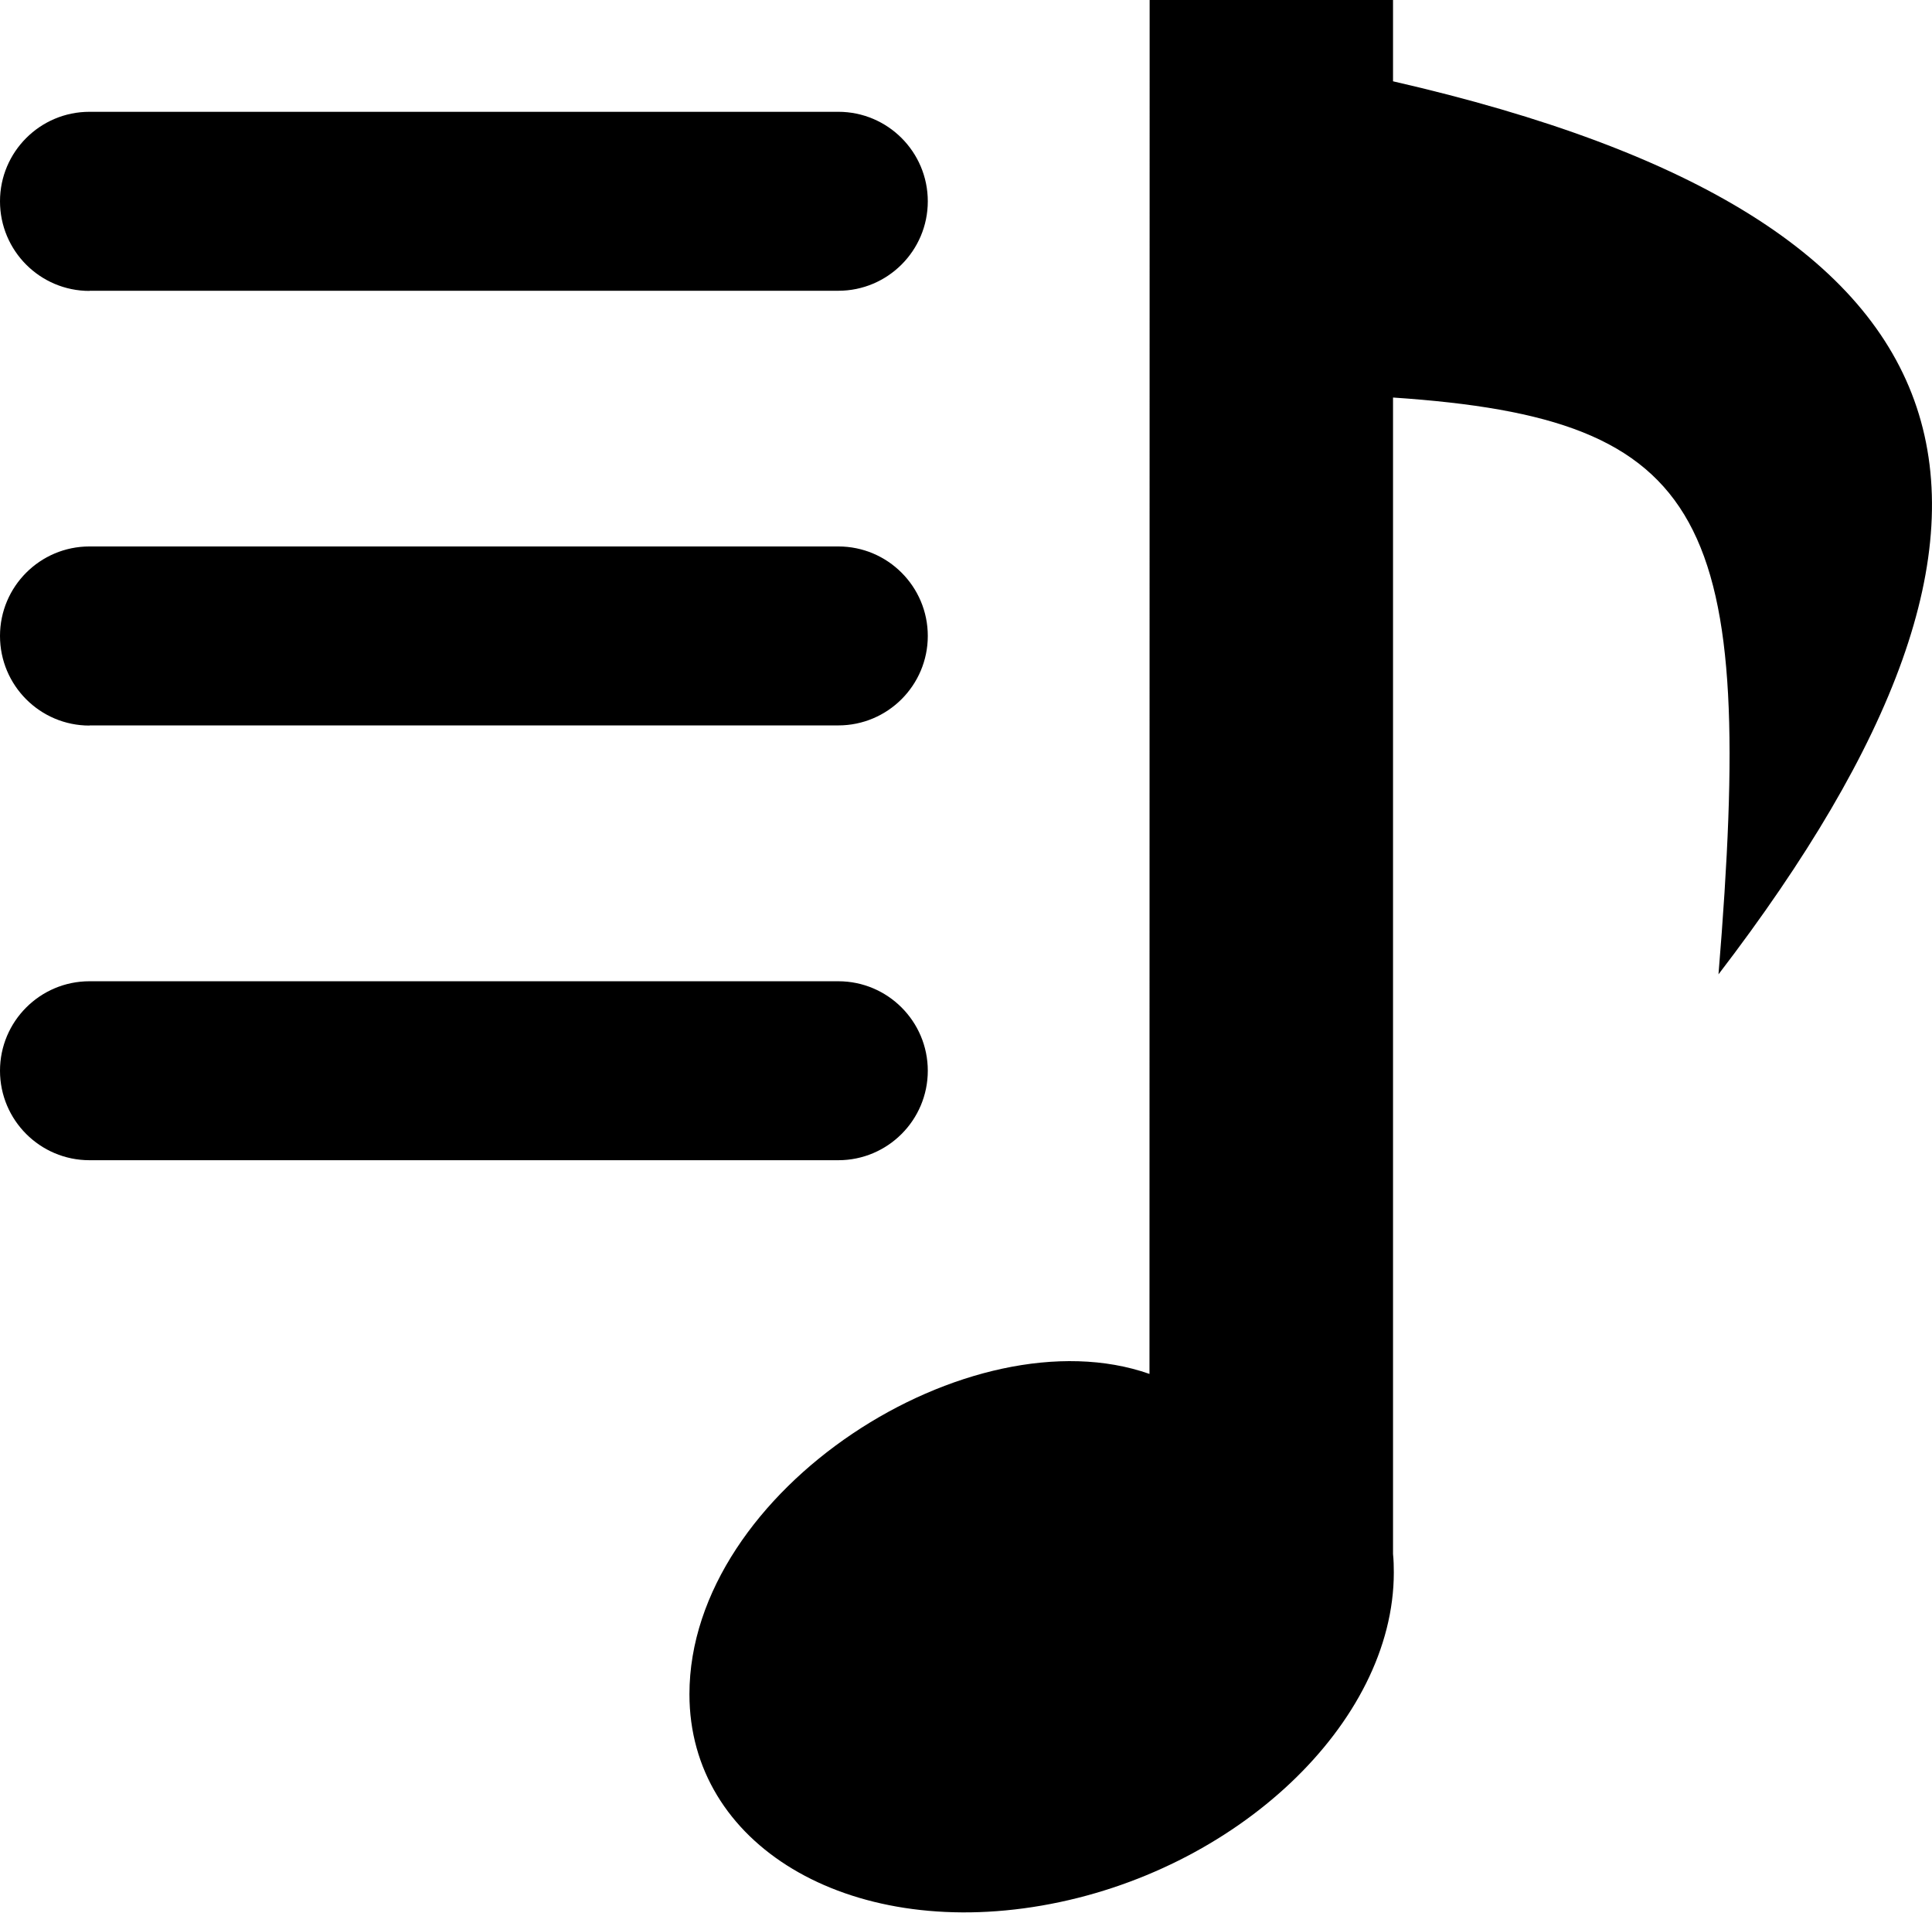
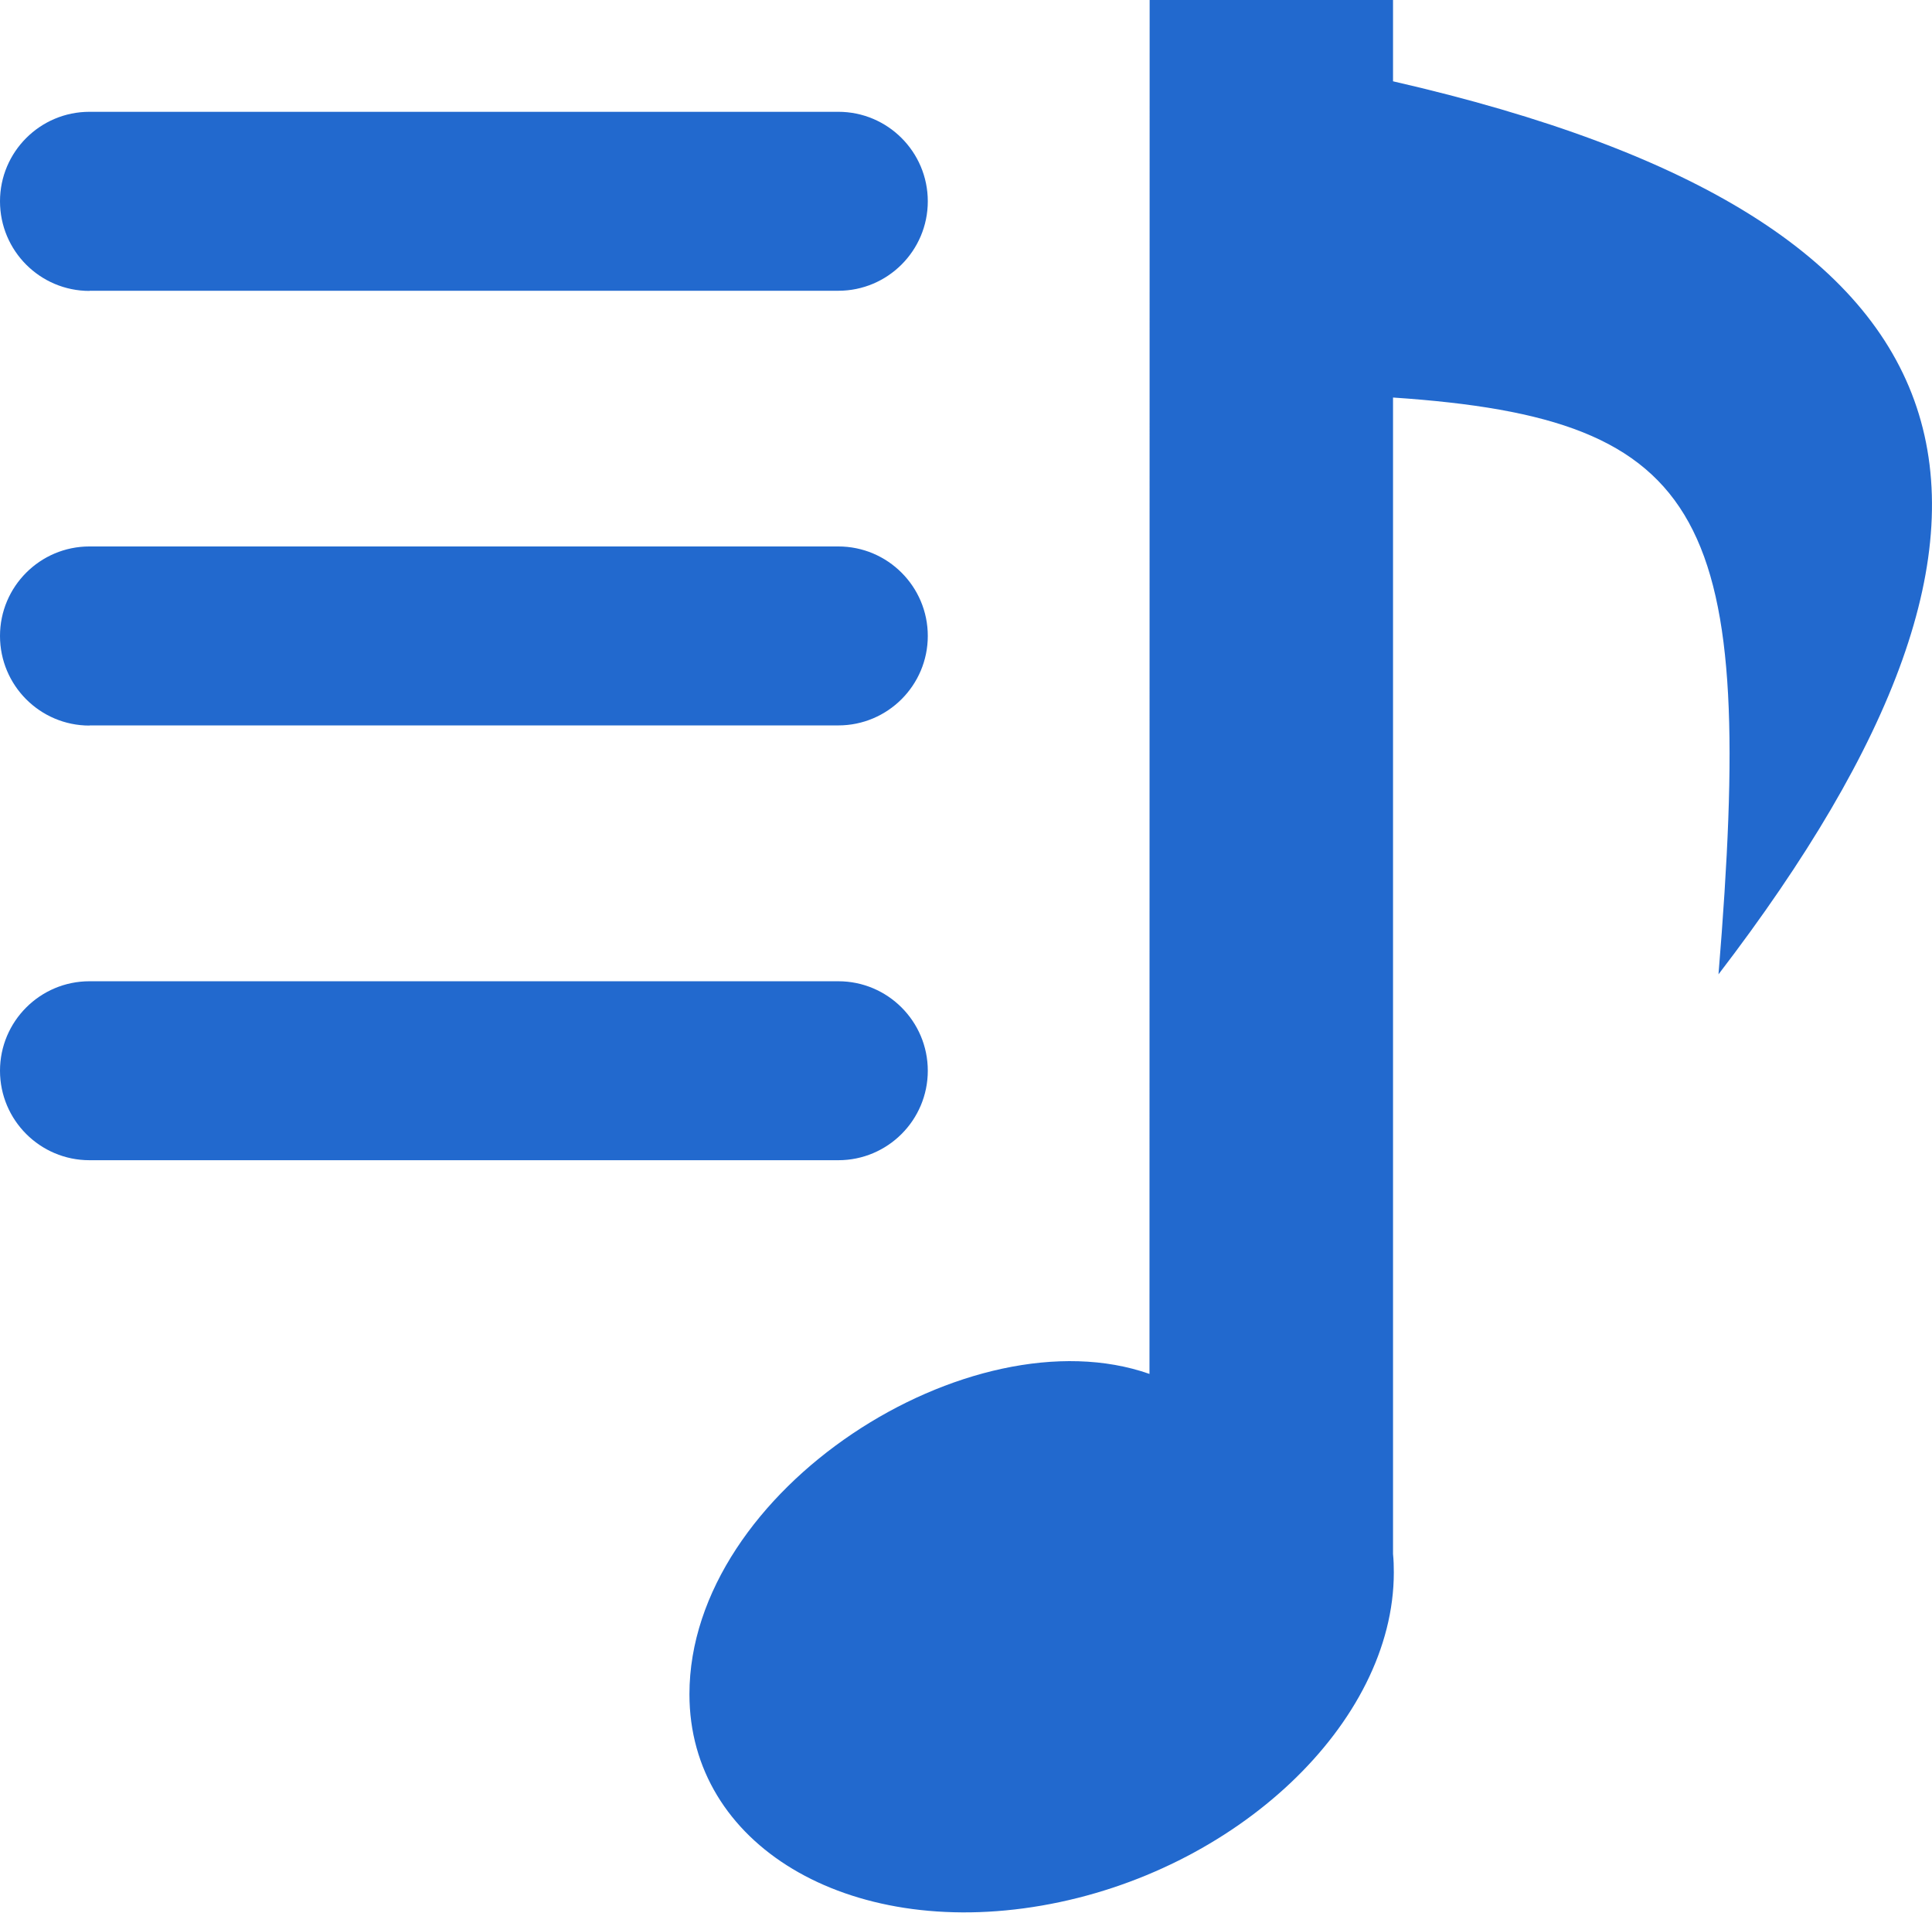
<svg xmlns="http://www.w3.org/2000/svg" version="1.1" id="Layer_1" x="0px" y="0px" viewBox="0 0 122.88 121.61" style="enable-background:new 0 0 122.88 121.61" xml:space="preserve">
  <style type="text/css">.st0{fill-rule:evenodd;clip-rule:evenodd;}</style>
  <g>
-     <path class="st0" d="M73.12,0H88.6v5.17c38.74,8.87,43.17,27.47,20.7,56.79c2.39-29.09-0.54-35.33-20.7-36.68v73.54 c0.04,0.39,0.05,0.78,0.05,1.18c0,9.56-10.03,19.04-22.4,21.18c-12.37,2.14-22.4-3.88-22.4-13.44c0-13.04,17.91-24.36,29.26-20.37 L73.12,0L73.12,0z M5.69,73.78C2.55,73.78,0,71.23,0,68.09c0-3.14,2.55-5.69,5.69-5.69h47.63c3.14,0,5.69,2.55,5.69,5.69 c0,3.14-2.55,5.69-5.69,5.69H5.69L5.69,73.78z M5.69,46.14C2.55,46.14,0,43.59,0,40.44c0-3.14,2.55-5.69,5.69-5.69h47.63 c3.14,0,5.69,2.55,5.69,5.69c0,3.14-2.55,5.69-5.69,5.69H5.69L5.69,46.14z M5.69,18.5C2.55,18.5,0,15.95,0,12.8 c0-3.14,2.55-5.69,5.69-5.69h47.63c3.14,0,5.69,2.55,5.69,5.69c0,3.14-2.55,5.69-5.69,5.69H5.69L5.69,18.5z" />
+     <path class="st0" d="M73.12,0H88.6v5.17c38.74,8.87,43.17,27.47,20.7,56.79c2.39-29.09-0.54-35.33-20.7-36.68v73.54 c0.04,0.39,0.05,0.78,0.05,1.18c0,9.56-10.03,19.04-22.4,21.18c-12.37,2.14-22.4-3.88-22.4-13.44c0-13.04,17.91-24.36,29.26-20.37 L73.12,0L73.12,0z M5.69,73.78C2.55,73.78,0,71.23,0,68.09c0-3.14,2.55-5.69,5.69-5.69h47.63c3.14,0,5.69,2.55,5.69,5.69 c0,3.14-2.55,5.69-5.69,5.69H5.69L5.69,73.78z M5.69,46.14C2.55,46.14,0,43.59,0,40.44c0-3.14,2.55-5.69,5.69-5.69h47.63 c3.14,0,5.69,2.55,5.69,5.69c0,3.14-2.55,5.69-5.69,5.69H5.69L5.69,46.14z M5.69,18.5C2.55,18.5,0,15.95,0,12.8 c0-3.14,2.55-5.69,5.69-5.69h47.63c3.14,0,5.69,2.55,5.69,5.69c0,3.14-2.55,5.69-5.69,5.69H5.69L5.69,18.5z" fill="#2269CE" />
  </g>
</svg>
